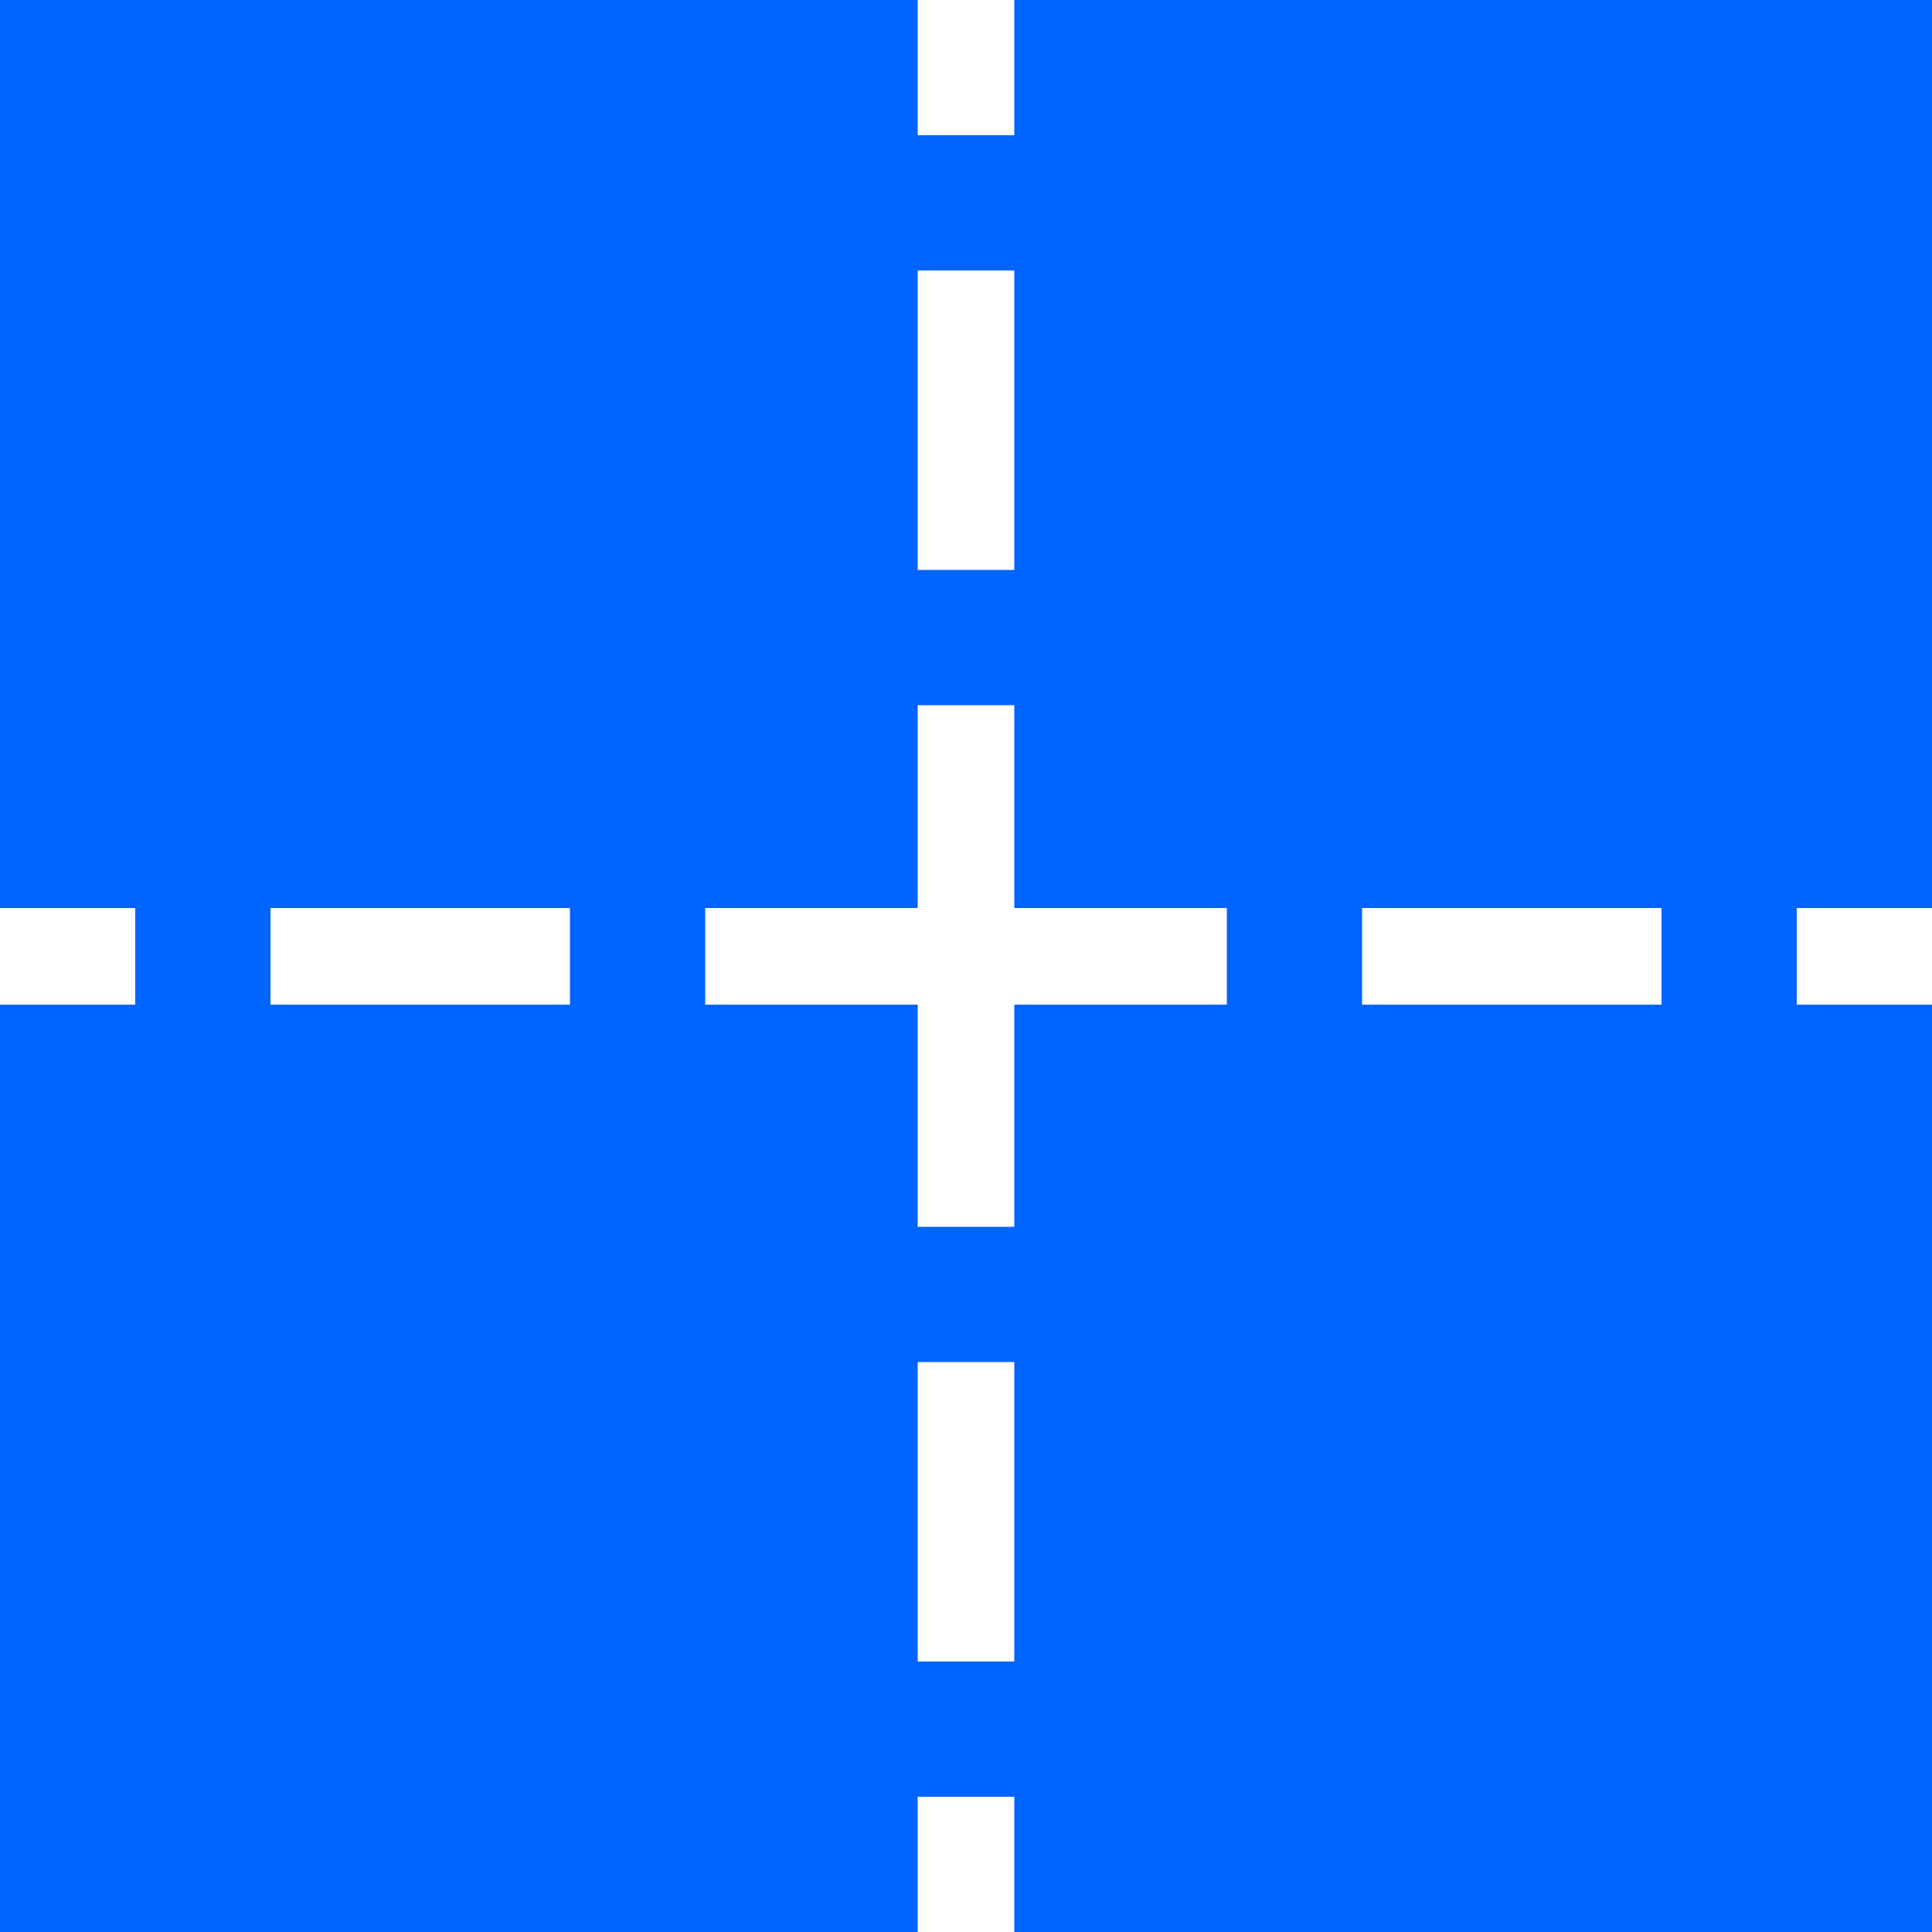
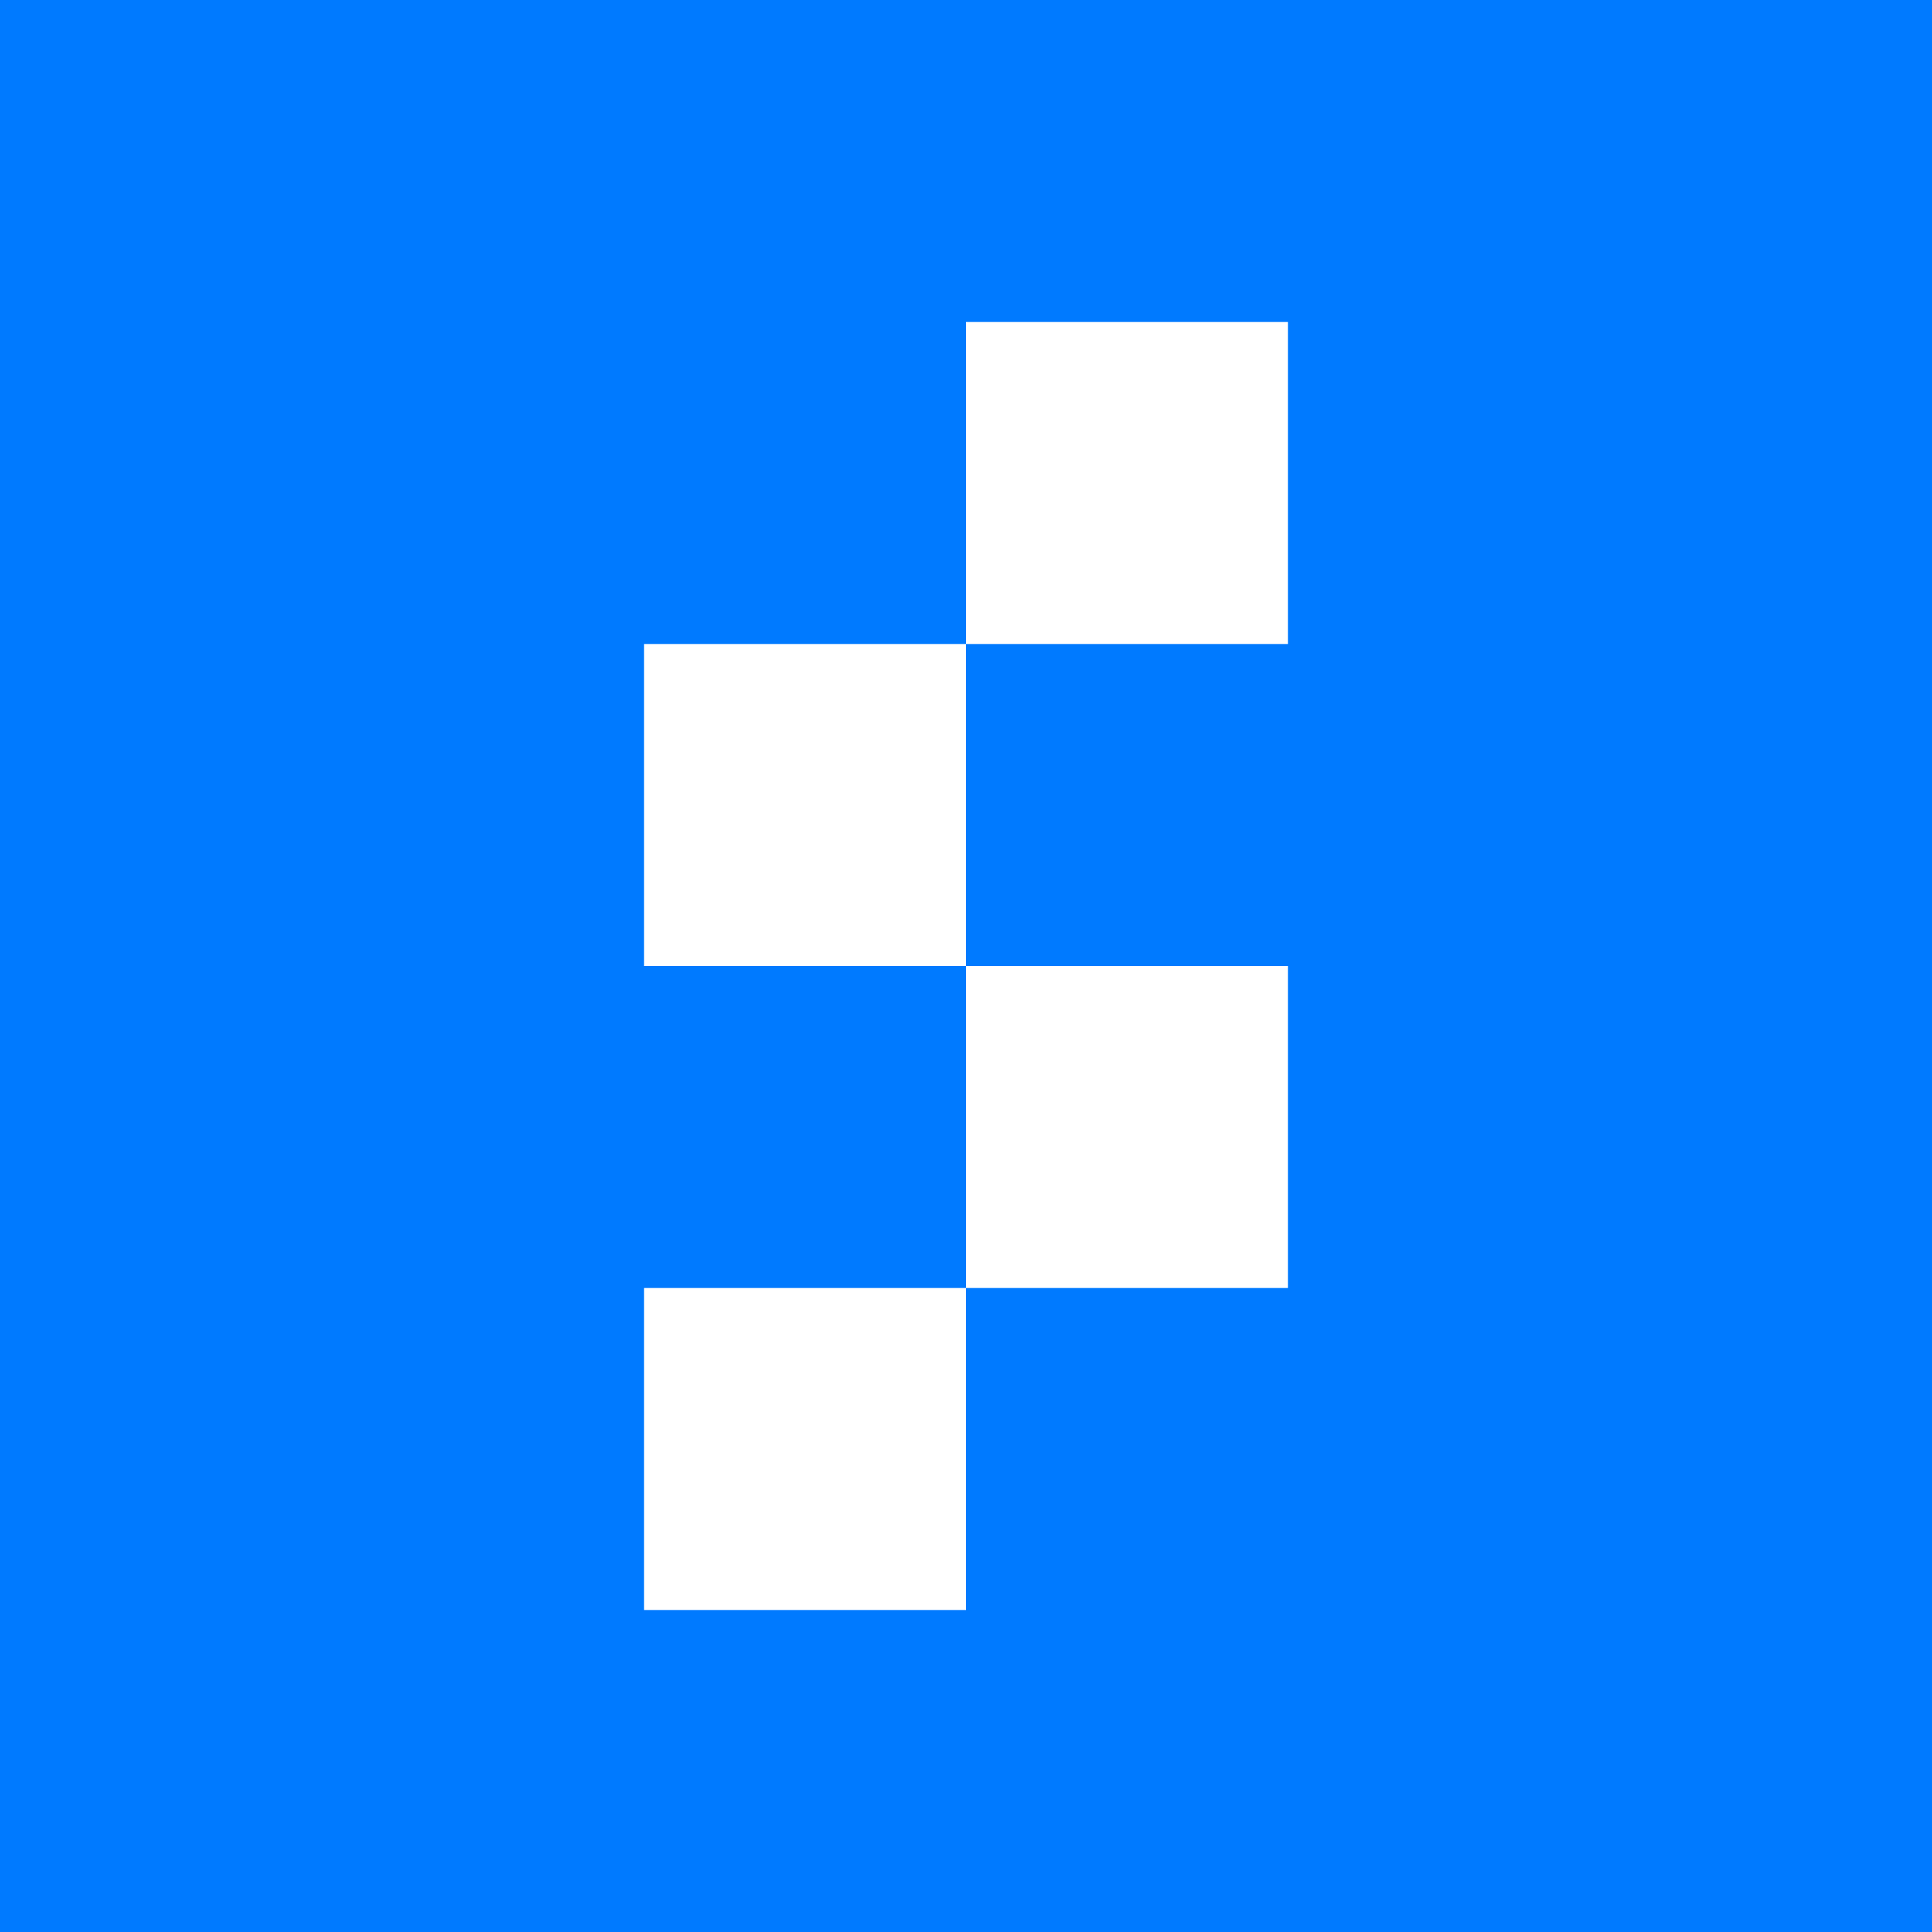
- <svg xmlns="http://www.w3.org/2000/svg" width="200" height="200" viewBox="0 0 200 200" fill="none">
-   <rect width="200" height="200" fill="#0064FF" />
-   <line x1="100" y1="-2.18557e-07" x2="100" y2="200" stroke="white" stroke-width="10" />
-   <line x1="200" y1="99" x2="-4.37114e-07" y2="99" stroke="white" stroke-width="10" />
-   <rect x="66" y="66" width="68" height="68" stroke="#0064FF" stroke-width="14" />
-   <rect x="21" y="21" width="158" height="158" stroke="#0064FF" stroke-width="14" />
+ <svg xmlns="http://www.w3.org/2000/svg" width="108" height="108" viewBox="0 0 108 108" fill="none">
+   <rect width="108" height="108" transform="matrix(-1 0 0 1 108 0)" fill="#007AFF" />
+   <rect width="18" height="18" transform="matrix(-1 0 0 1 72 18)" fill="white" />
+   <rect width="18" height="18" transform="matrix(-1 0 0 1 54 72)" fill="white" />
+   <rect width="18" height="18" transform="matrix(-1 0 0 1 54 36)" fill="white" />
+   <rect width="18" height="18" transform="matrix(-1 0 0 1 72 54)" fill="white" />
</svg>
